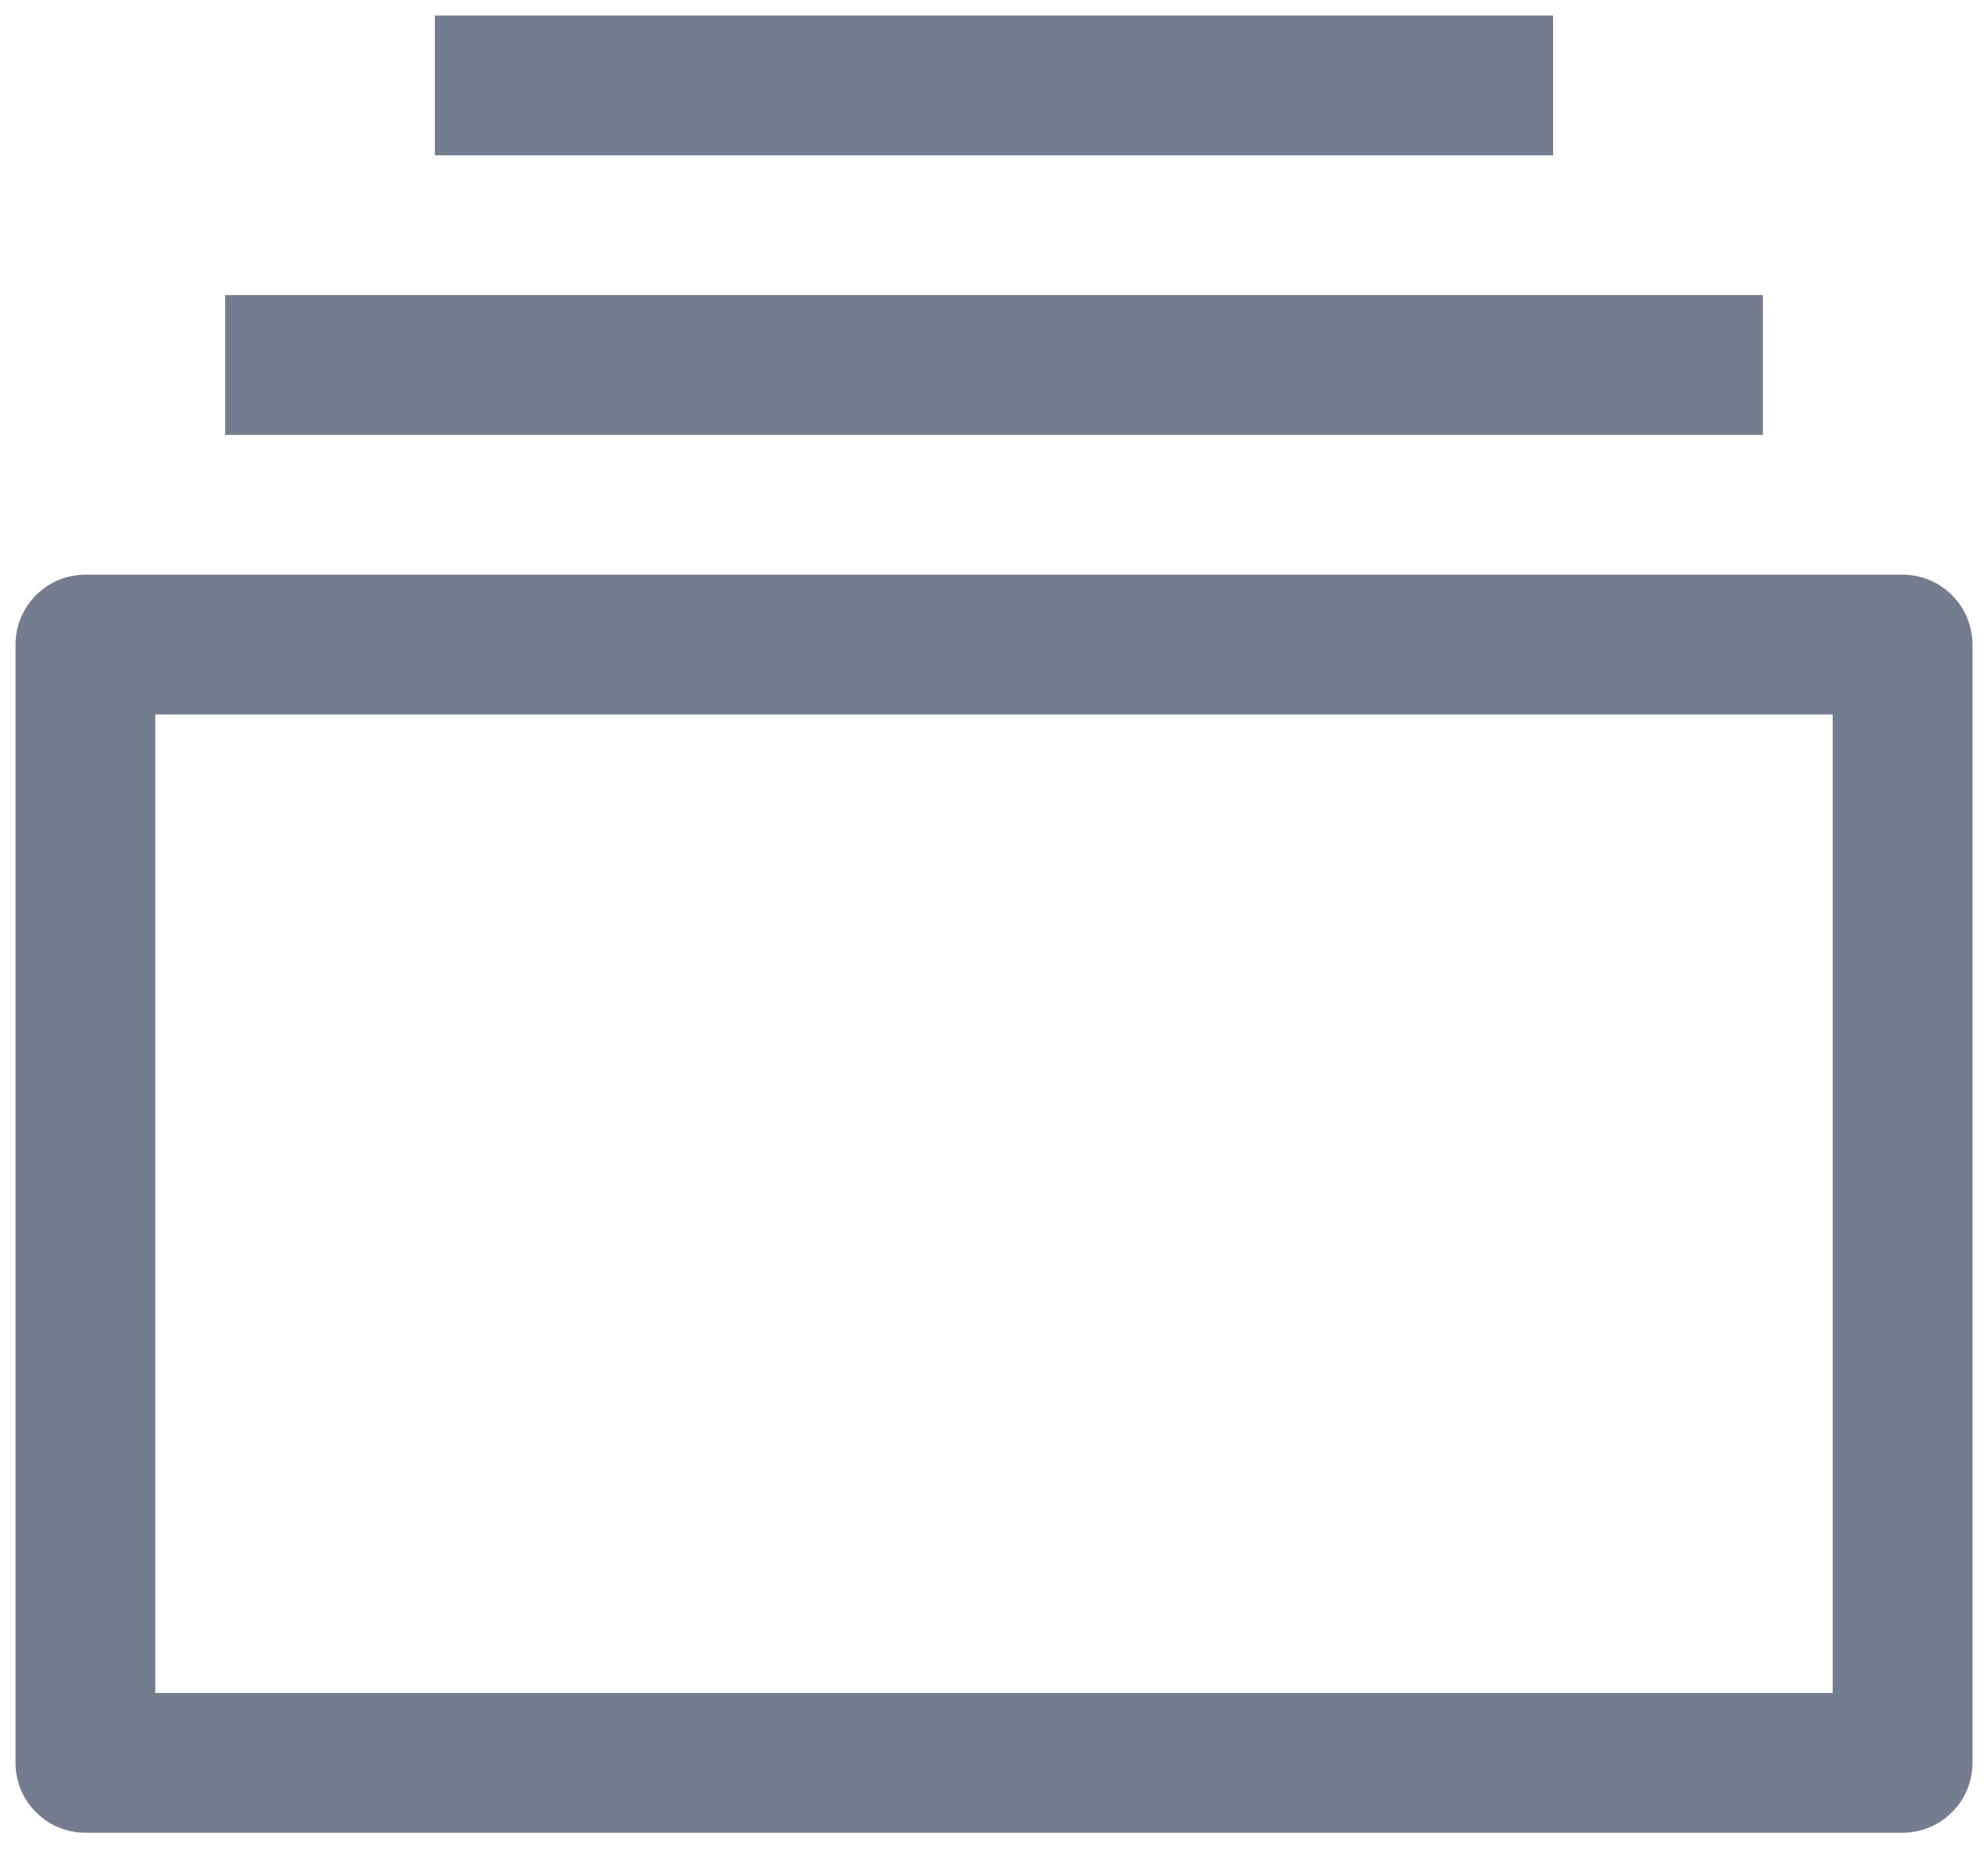
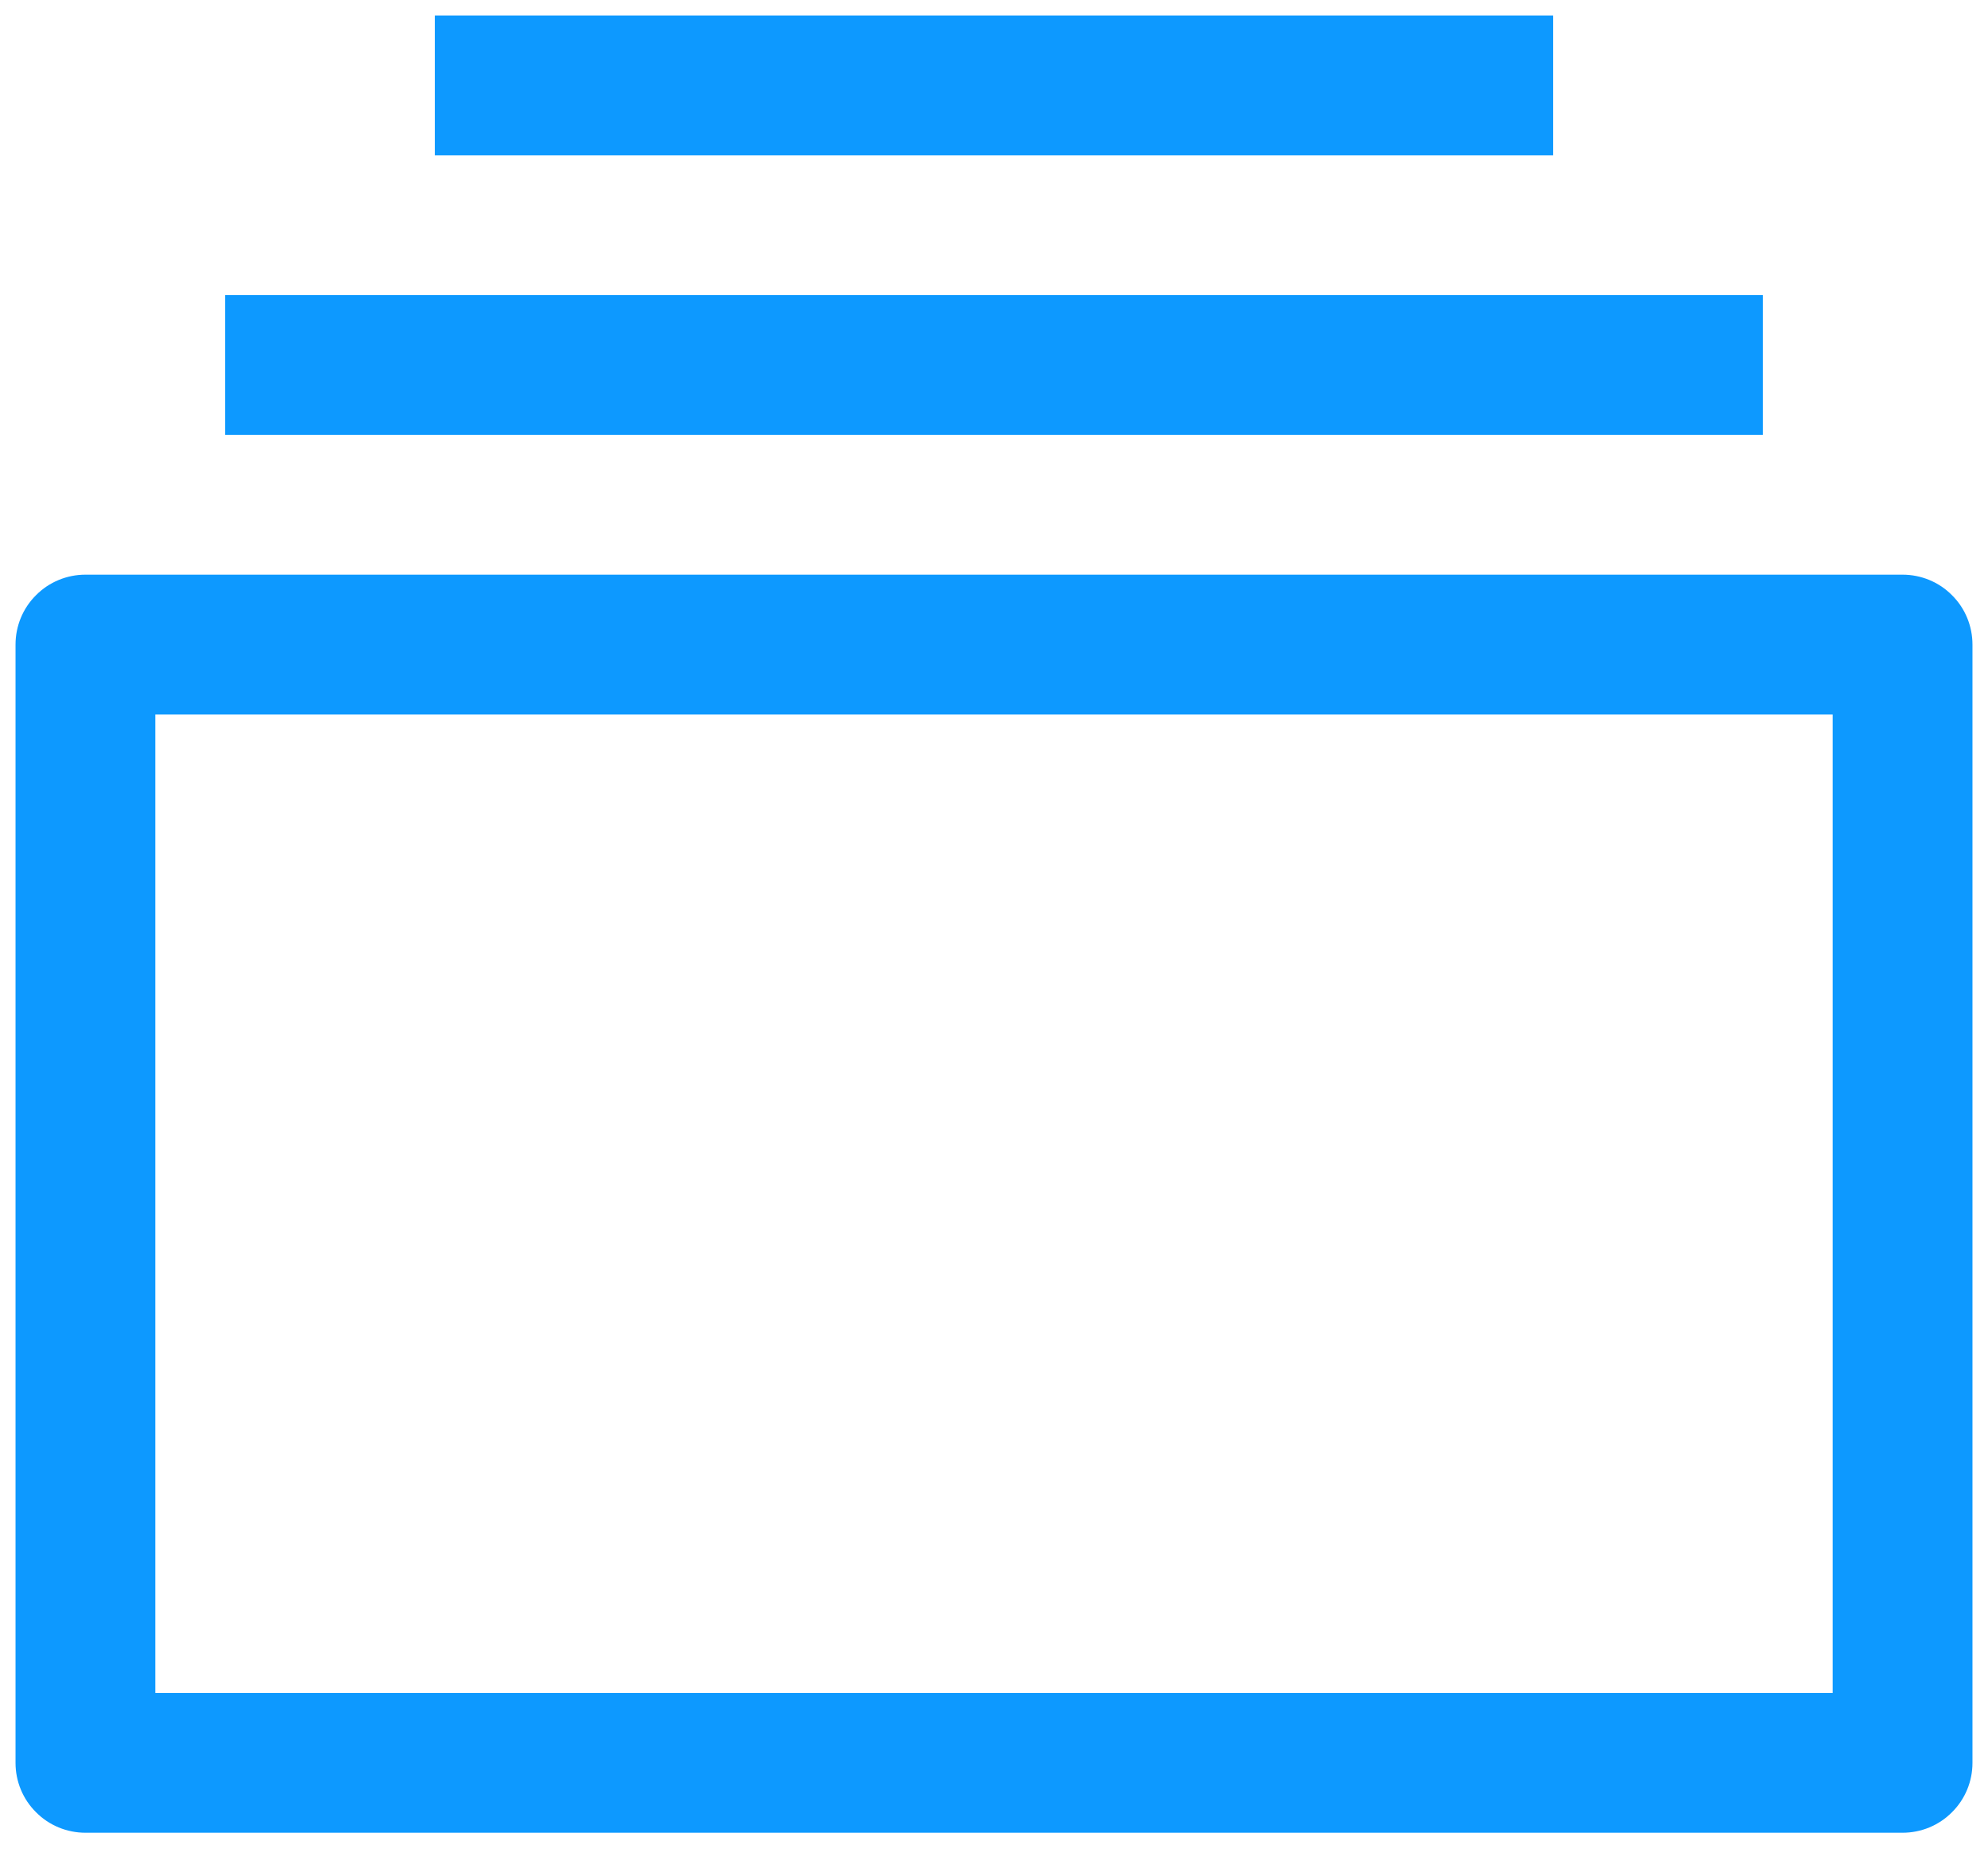
<svg xmlns="http://www.w3.org/2000/svg" width="16" height="15" viewBox="0 0 16 15" fill="none">
-   <path d="M1.25 5.75V13.625H14.75V5.75H1.25ZM0.688 4.625H15.312C15.462 4.625 15.605 4.684 15.71 4.79C15.816 4.895 15.875 5.038 15.875 5.188V14.188C15.875 14.337 15.816 14.48 15.71 14.585C15.605 14.691 15.462 14.75 15.312 14.75H0.688C0.538 14.75 0.395 14.691 0.29 14.585C0.184 14.48 0.125 14.337 0.125 14.188V5.188C0.125 5.038 0.184 4.895 0.29 4.79C0.395 4.684 0.538 4.625 0.688 4.625ZM1.812 2.375H14.188V3.5H1.812V2.375ZM3.5 0.125H12.5V1.25H3.5V0.125Z" fill="#747C90" />
+   <path d="M1.25 5.75V13.625H14.75V5.75H1.25ZM0.688 4.625H15.312C15.462 4.625 15.605 4.684 15.71 4.79C15.816 4.895 15.875 5.038 15.875 5.188V14.188C15.875 14.337 15.816 14.48 15.71 14.585C15.605 14.691 15.462 14.75 15.312 14.75H0.688C0.538 14.75 0.395 14.691 0.29 14.585C0.184 14.48 0.125 14.337 0.125 14.188V5.188C0.125 5.038 0.184 4.895 0.29 4.79C0.395 4.684 0.538 4.625 0.688 4.625ZM1.812 2.375H14.188V3.5H1.812V2.375ZM3.5 0.125H12.5V1.25H3.5V0.125Z" fill="#0D99FF" />
</svg>
